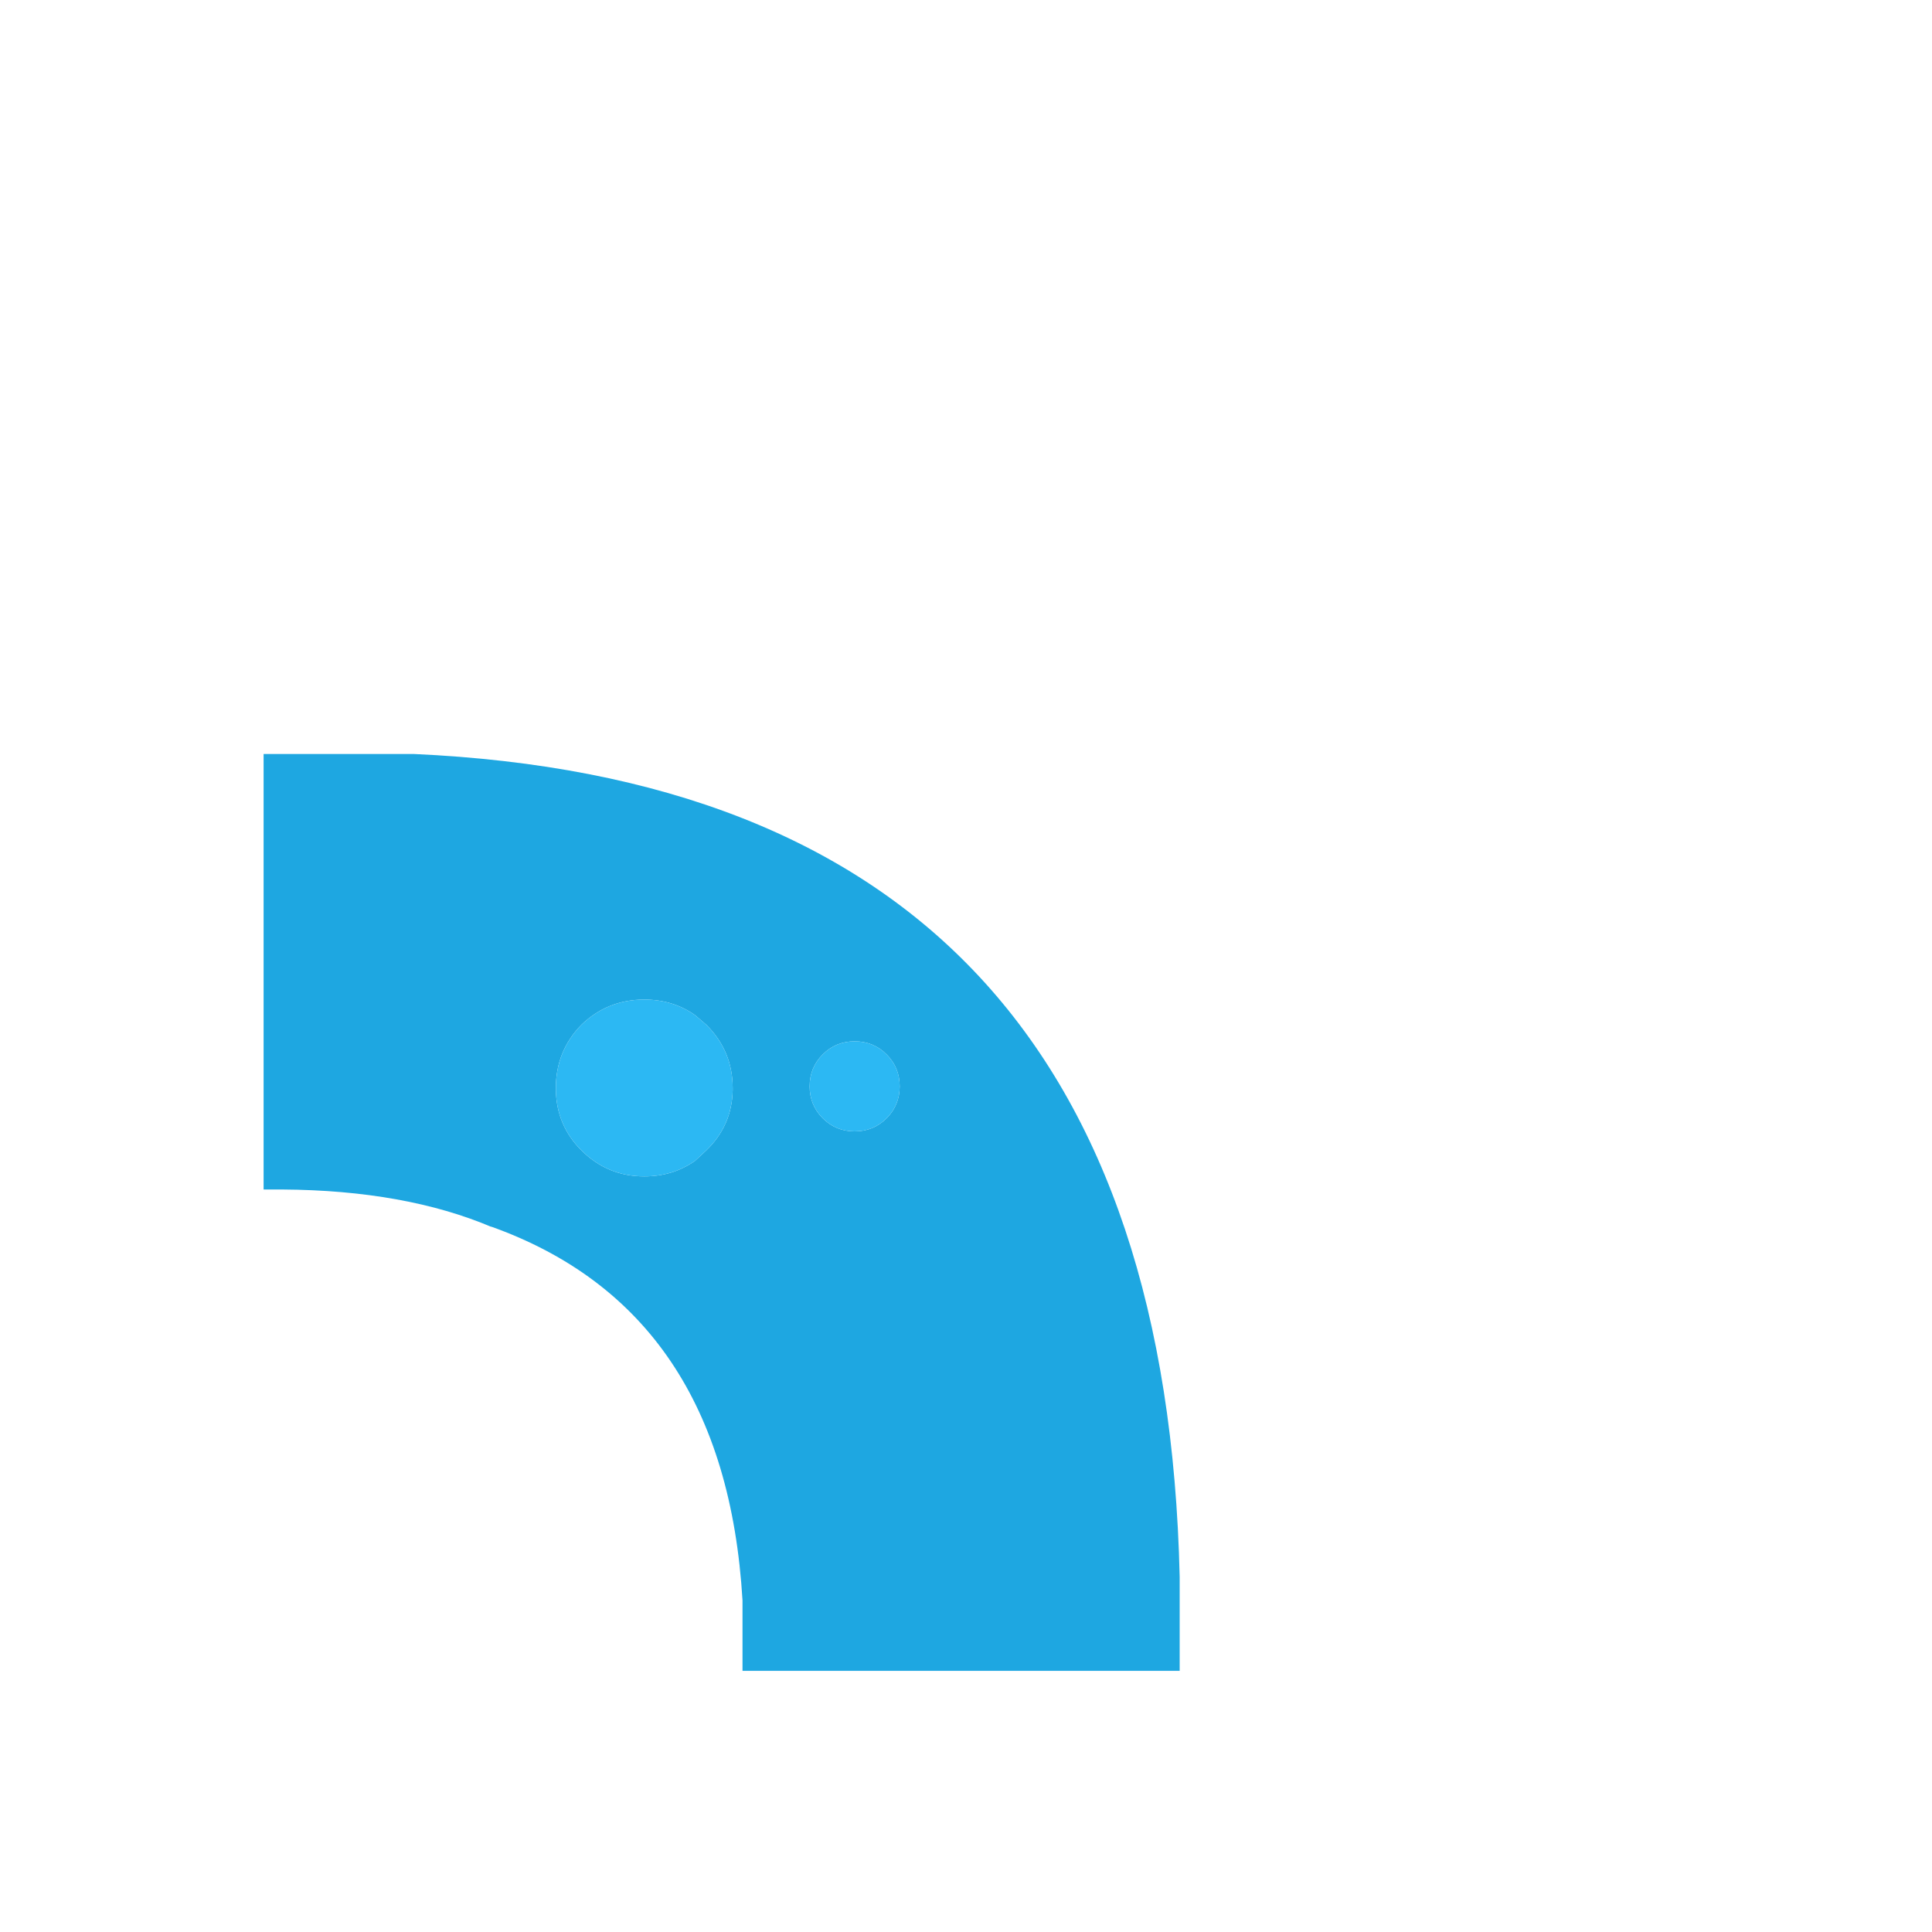
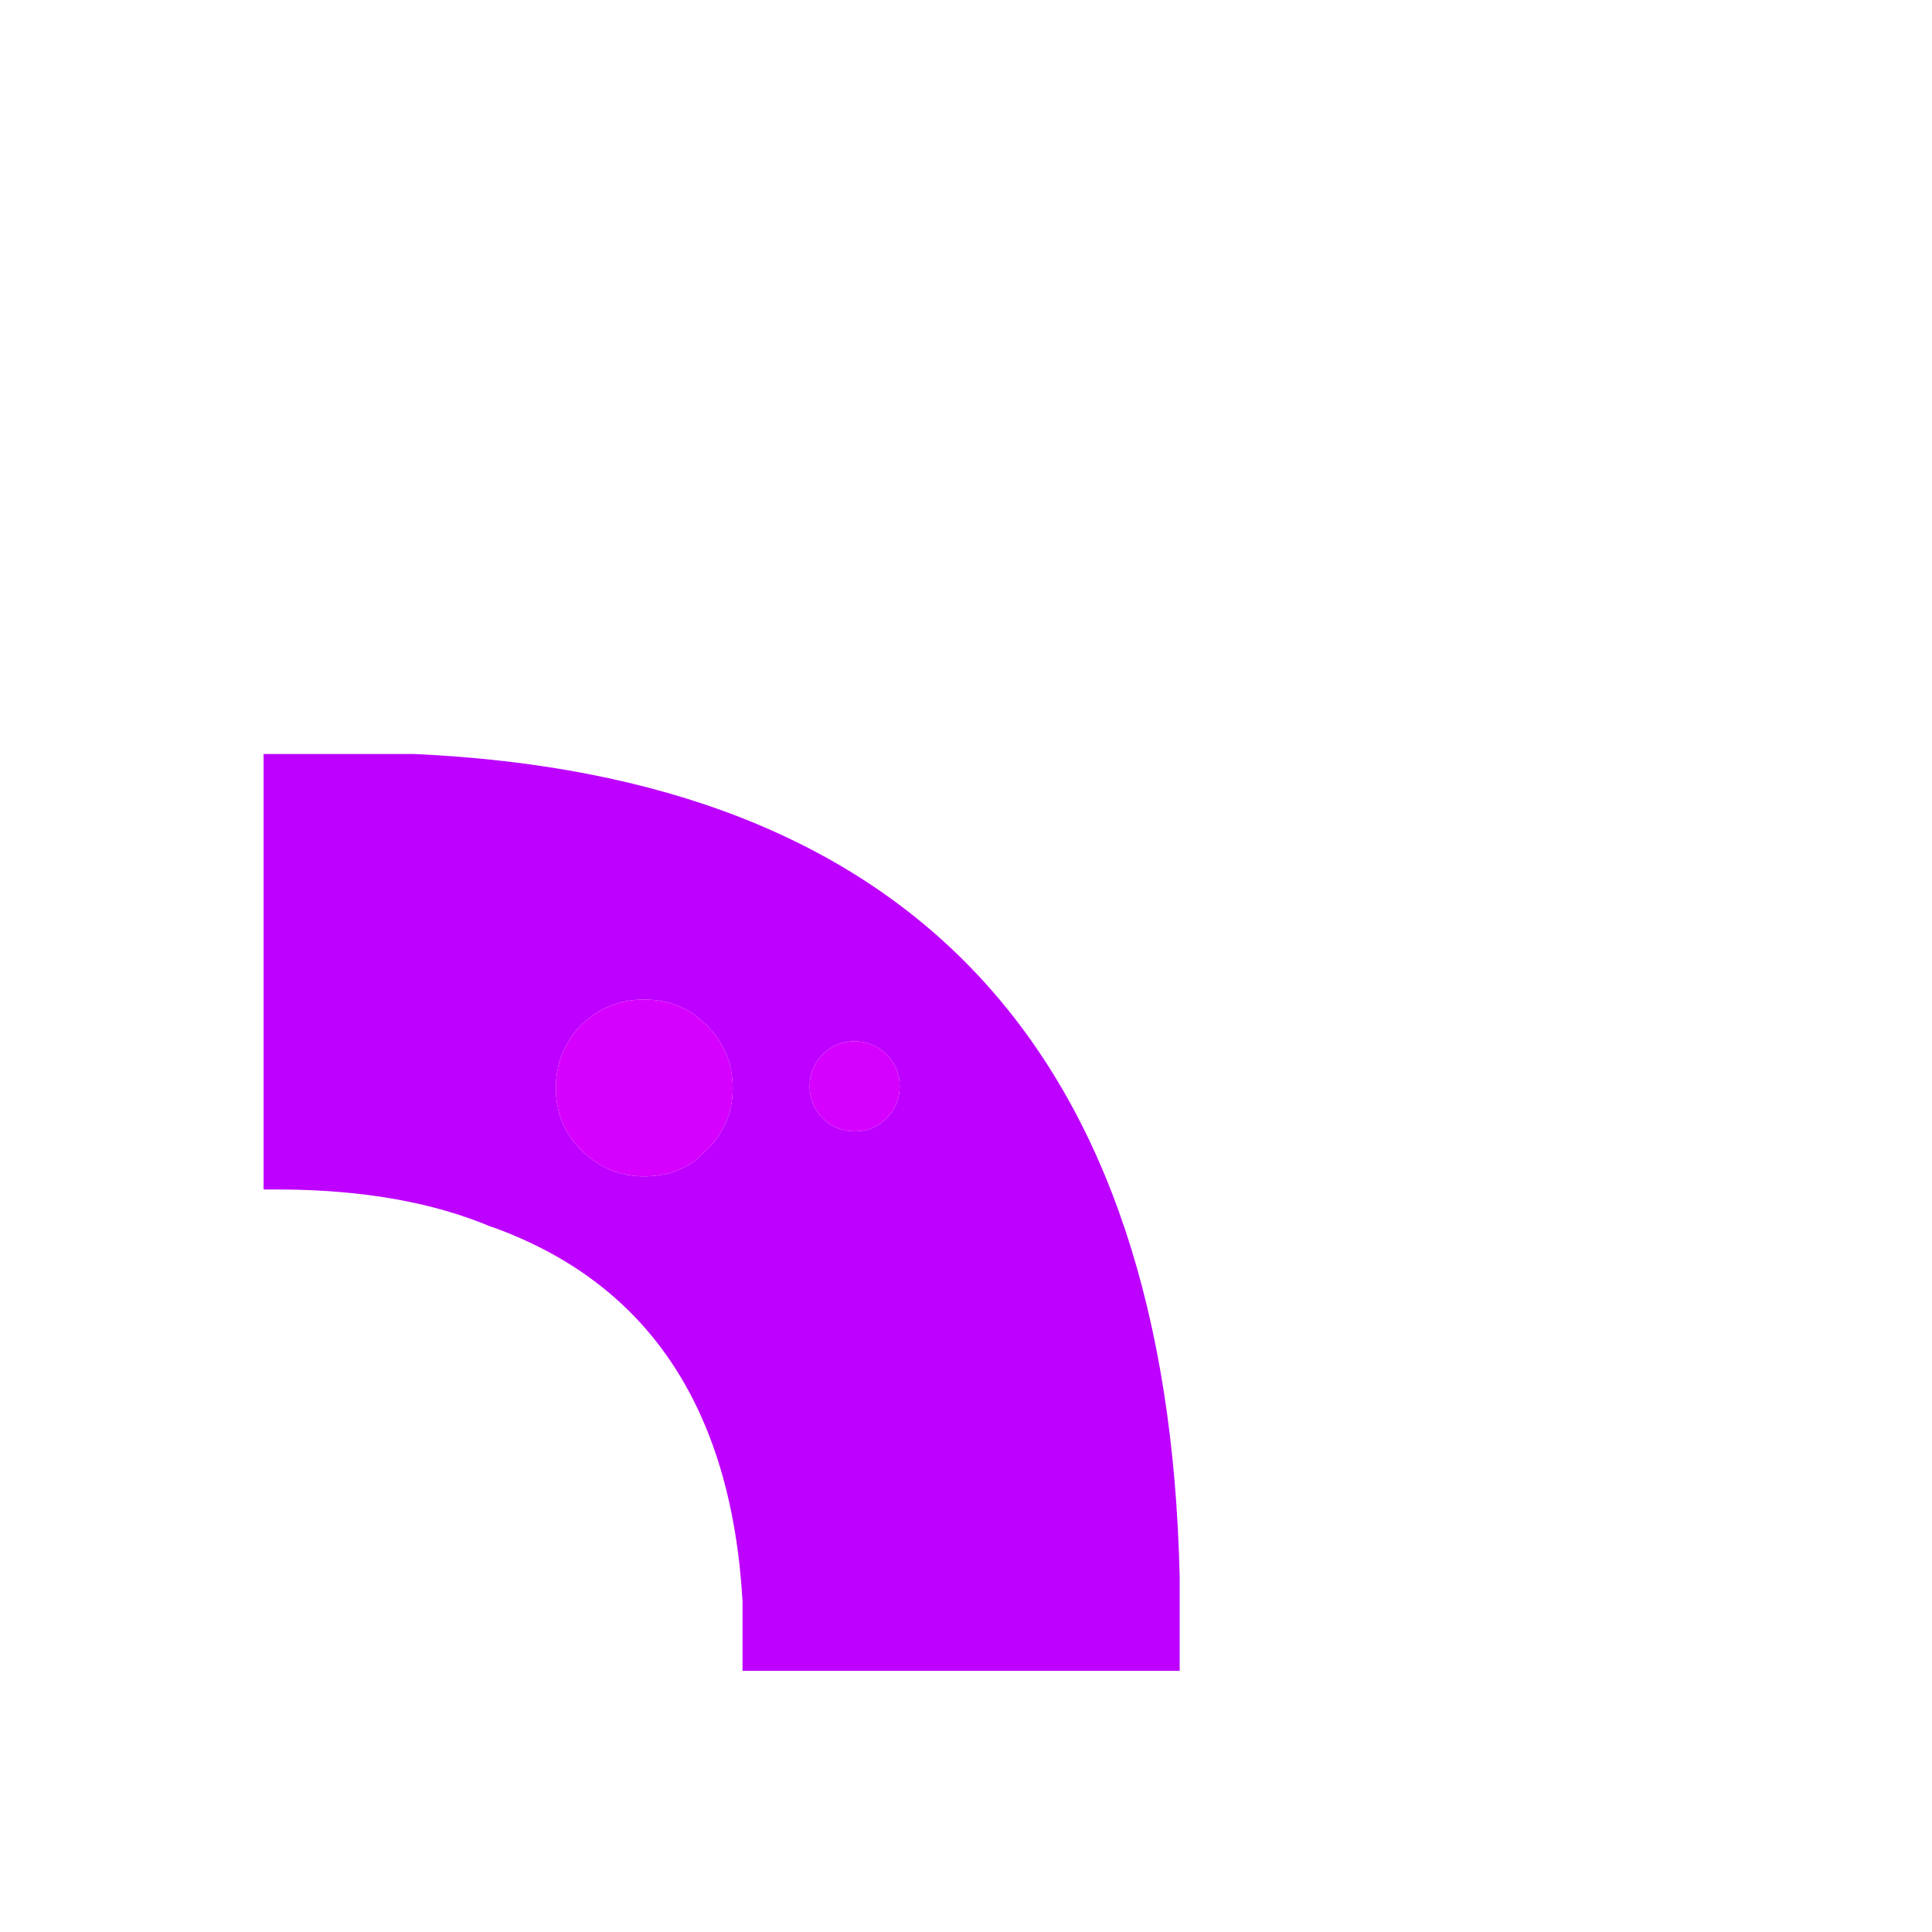
<svg xmlns="http://www.w3.org/2000/svg" viewBox="0 -30 118 118">
  <g fill="none" fill-rule="evenodd">
-     <path d="M16.1 42.65v-26.6h9.15c30.467 1.367 46.067 18.117 46.8 50.25v5.75h-26.7v-4.3c-.7-11.833-5.833-19.45-15.4-22.85l.1.05c-3.533-1.5-7.8-2.267-12.8-2.3H16.1m33.35-6.3c0 .767.267 1.417.8 1.95.533.533 1.183.8 1.95.8.767 0 1.417-.267 1.95-.8.533-.533.8-1.183.8-1.95 0-.767-.267-1.417-.8-1.95-.533-.533-1.183-.8-1.95-.8-.767 0-1.417.267-1.95.8-.533.533-.8 1.183-.8 1.95M35.5 32.6c-1.033 1.067-1.55 2.35-1.55 3.85v.15c.033 1.433.55 2.65 1.55 3.65 1.067 1.067 2.35 1.6 3.85 1.6 1.167 0 2.2-.317 3.1-.95l.7-.65c1.033-1 1.567-2.217 1.6-3.65v-.15c0-1.5-.533-2.783-1.6-3.85l-.7-.6c-.9-.633-1.933-.95-3.1-.95-1.5 0-2.783.517-3.85 1.55" fill="#1EA7E1" />
-     <path d="M35.5 32.6c1.067-1.033 2.35-1.55 3.85-1.55 1.167 0 2.2.317 3.1.95l.7.6c1.067 1.067 1.6 2.35 1.6 3.85v.15c-.033 1.433-.567 2.65-1.6 3.65l-.7.65c-.9.633-1.933.95-3.1.95-1.5 0-2.783-.533-3.85-1.6-1-1-1.517-2.217-1.55-3.65v-.15c0-1.5.517-2.783 1.55-3.85m13.95 3.75c0-.767.267-1.417.8-1.95.533-.533 1.183-.8 1.95-.8.767 0 1.417.267 1.95.8.533.533.8 1.183.8 1.95 0 .767-.267 1.417-.8 1.95-.533.533-1.183.8-1.95.8-.767 0-1.417-.267-1.95-.8-.533-.533-.8-1.183-.8-1.95" fill="#2CB8F3" />
+     <path d="M16.1 42.65v-26.6h9.15c30.467 1.367 46.067 18.117 46.8 50.25v5.75h-26.7v-4.3c-.7-11.833-5.833-19.45-15.4-22.85l.1.05c-3.533-1.5-7.8-2.267-12.8-2.3H16.1m33.35-6.3c0 .767.267 1.417.8 1.95.533.533 1.183.8 1.95.8.767 0 1.417-.267 1.95-.8.533-.533.8-1.183.8-1.95 0-.767-.267-1.417-.8-1.95-.533-.533-1.183-.8-1.95-.8-.767 0-1.417.267-1.95.8-.533.533-.8 1.183-.8 1.95M35.5 32.6c-1.033 1.067-1.55 2.35-1.55 3.85v.15c.033 1.433.55 2.65 1.55 3.65 1.067 1.067 2.35 1.6 3.85 1.6 1.167 0 2.2-.317 3.1-.95l.7-.65c1.033-1 1.567-2.217 1.6-3.65v-.15c0-1.5-.533-2.783-1.6-3.85l-.7-.6c-.9-.633-1.933-.95-3.1-.95-1.5 0-2.783.517-3.85 1.55" fill="#bd00ff" />
+     <path d="M35.5 32.6c1.067-1.033 2.35-1.55 3.85-1.55 1.167 0 2.2.317 3.1.95l.7.6c1.067 1.067 1.6 2.35 1.6 3.85v.15c-.033 1.433-.567 2.65-1.6 3.65l-.7.65c-.9.633-1.933.95-3.1.95-1.5 0-2.783-.533-3.85-1.6-1-1-1.517-2.217-1.55-3.65v-.15c0-1.5.517-2.783 1.55-3.85m13.95 3.75c0-.767.267-1.417.8-1.95.533-.533 1.183-.8 1.95-.8.767 0 1.417.267 1.95.8.533.533.8 1.183.8 1.95 0 .767-.267 1.417-.8 1.95-.533.533-1.183.8-1.95.8-.767 0-1.417-.267-1.95-.8-.533-.533-.8-1.183-.8-1.95" fill="#d600ff" />
  </g>
</svg>
